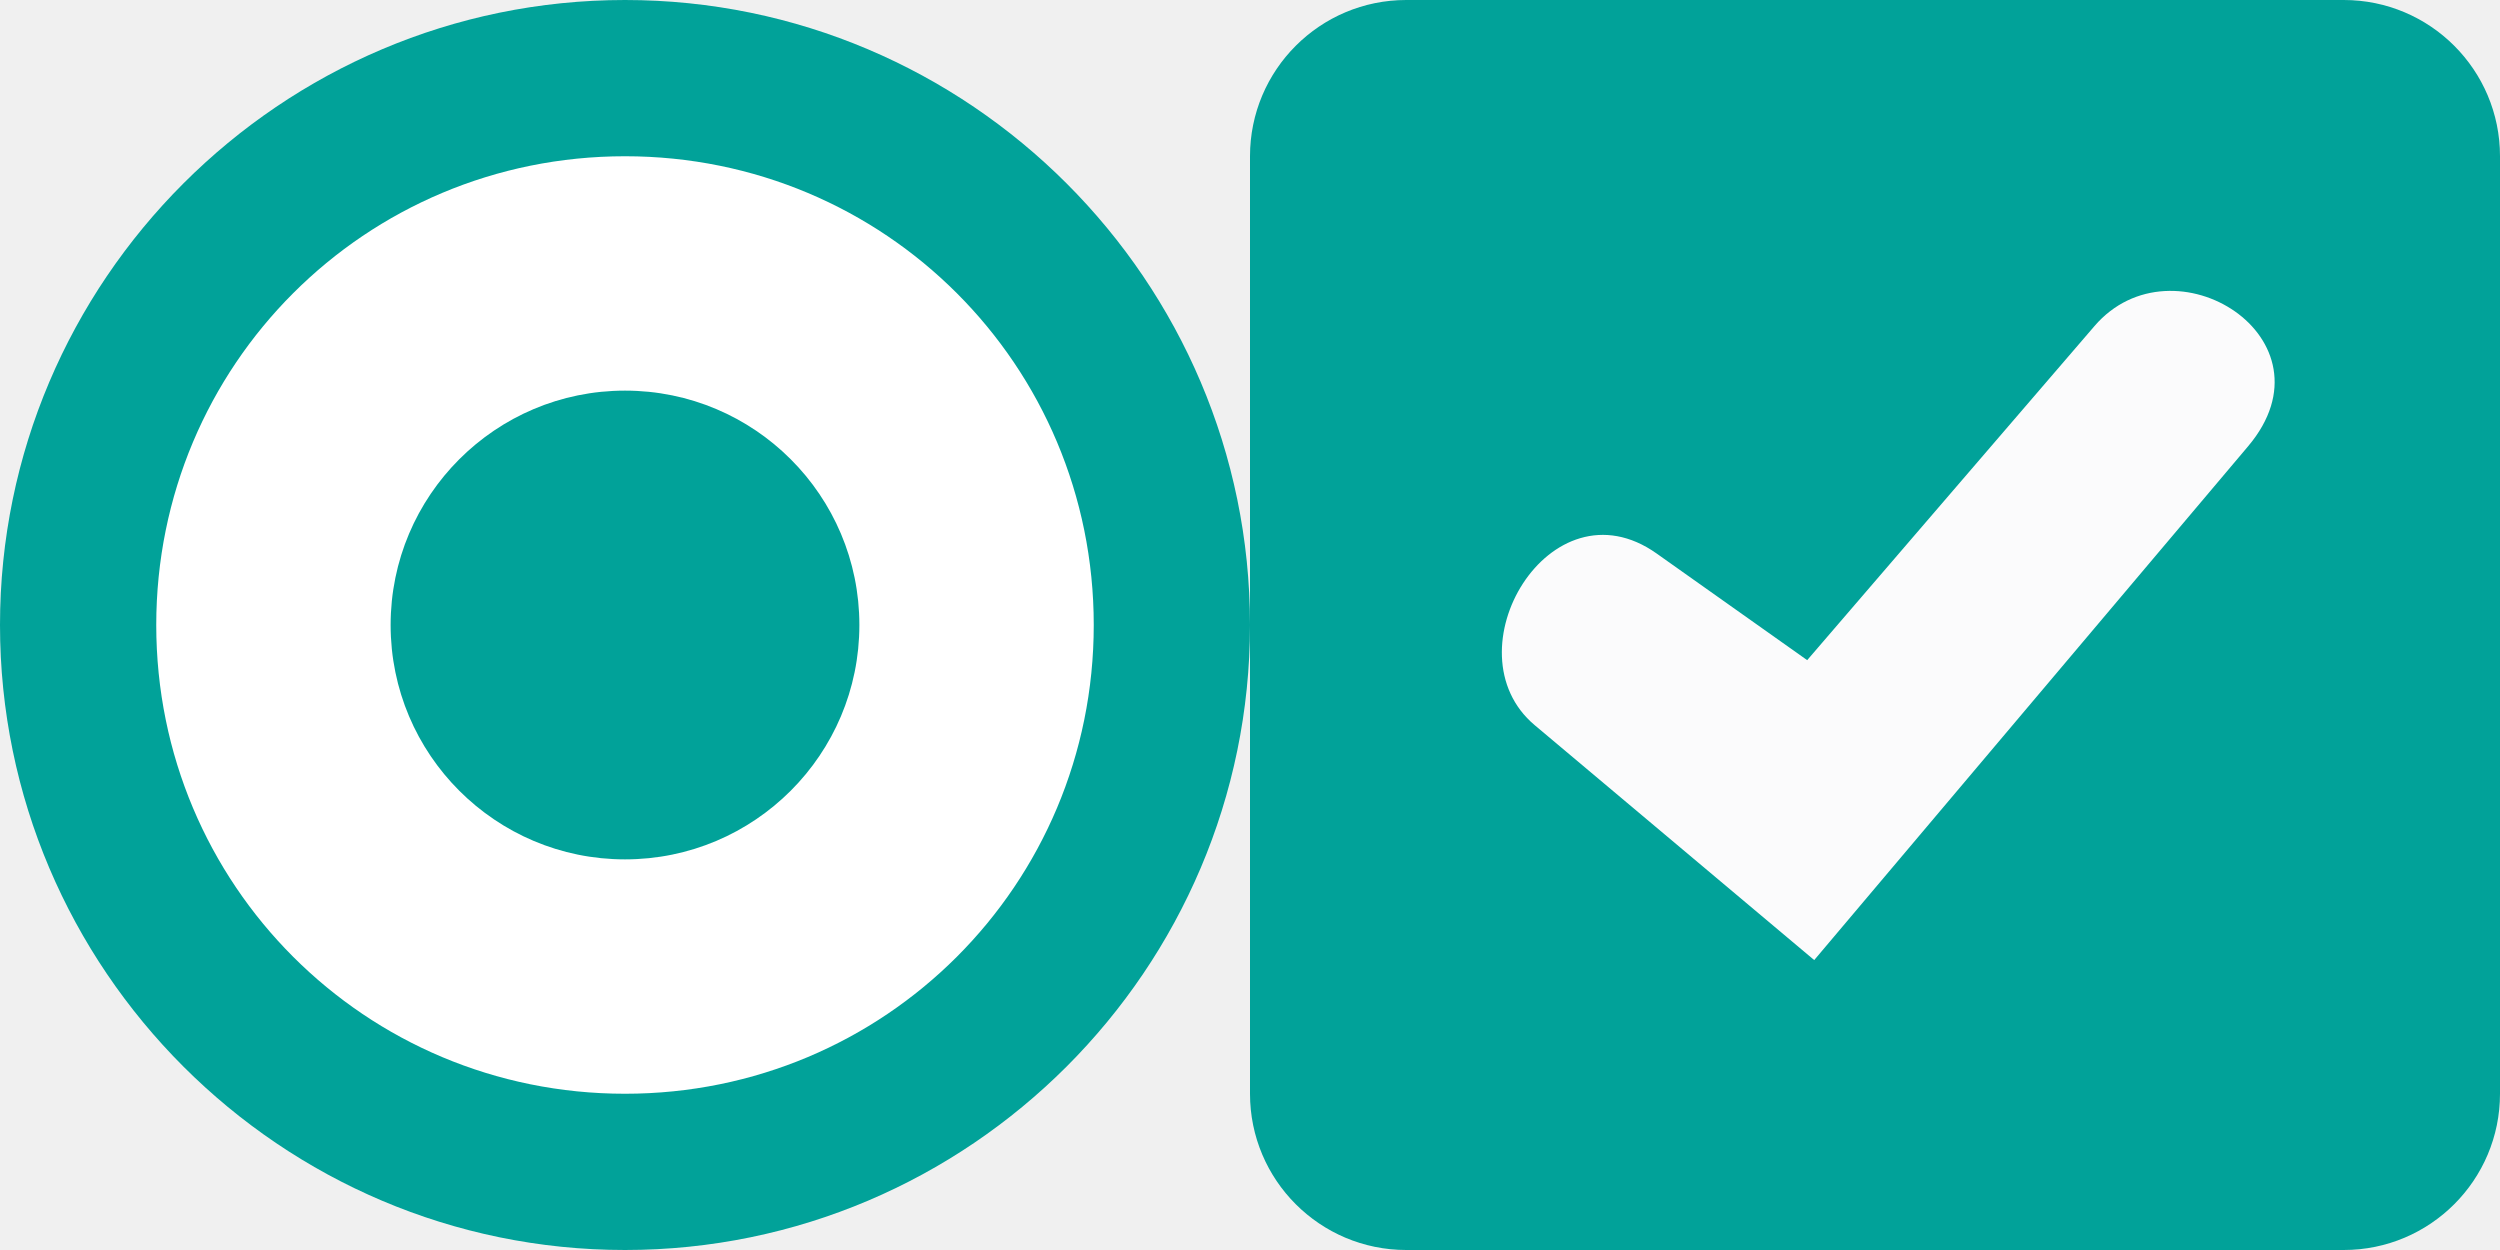
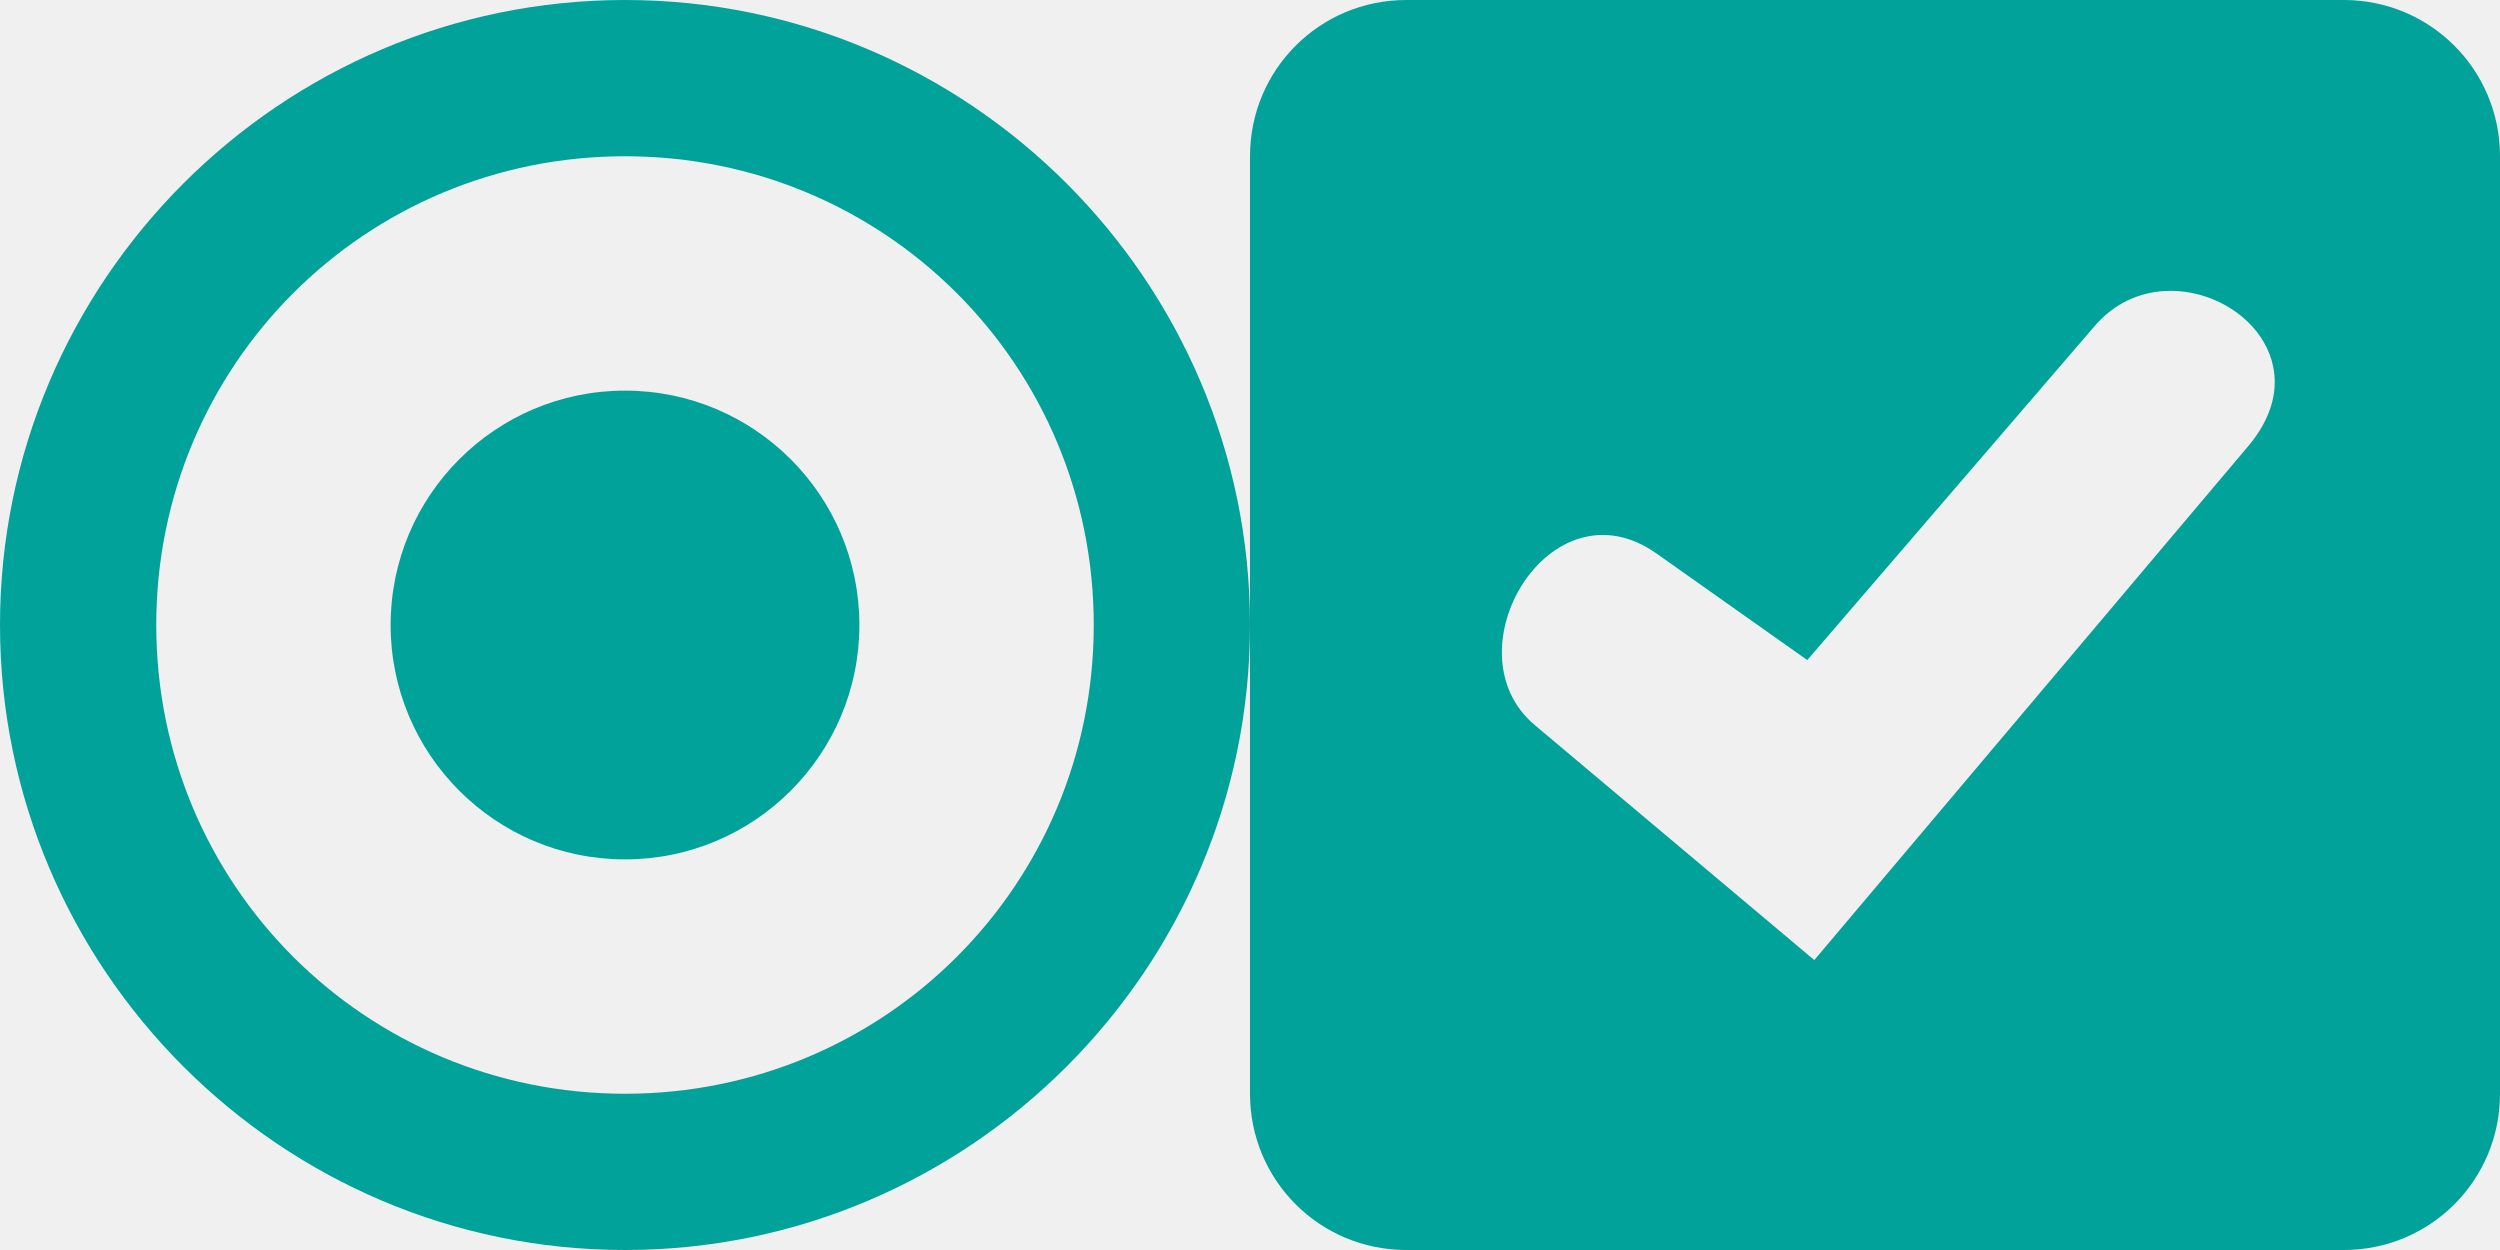
<svg xmlns="http://www.w3.org/2000/svg" id="svg2" width="32" height="16" version="1">
  <g id="radiobutton" transform="translate(-97.5,-200)" style="color:#000000;stroke:none">
    <g id="g197" style="line-height:normal;font-family:sans-serif;text-indent:0;text-align:start;text-decoration:none;text-decoration-line:none;text-decoration-style:solid;text-decoration-color:#000000;text-transform:none;white-space:normal;isolation:auto;mix-blend-mode:normal;color-interpolation:sRGB;solid-color:#000000;solid-opacity:1;stroke-width:2;color-rendering:auto;image-rendering:auto;shape-rendering:auto;text-rendering:auto">
-       <path id="path1800" d="m 105.5,200 c -4.406,0 -8,3.594 -8,8 5e-6,4.406 3.594,8 8,8 4.406,0 8,-3.594 8,-8 0,-4.406 -3.594,-8 -8,-8 z" style="color-interpolation-filters:linearRGB;fill:#01a299" />
-       <path id="use3869" d="m 105.5,202 c 3.326,0 6,2.674 6,6 0,3.326 -2.674,6 -6,6 -3.326,0 -6,-2.674 -6,-6 3e-6,-3.326 2.674,-6 6,-6 z" style="color-interpolation-filters:linearRGB;fill:#ffffff" />
+       <path style="color-interpolation-filters:linearRGB;fill:#01a299" id="path1800" d="M 8 0 C 3.594 0 5e-06 3.594 0 8 C 5e-06 12.406 3.594 16 8 16 C 12.406 16 16 12.406 16 8 C 16 3.594 12.406 0 8 0 z M 8 2 C 11.326 2 14 4.674 14 8 C 14 11.326 11.326 14 8 14 C 4.674 14 2 11.326 2 8 C 2 4.674 4.674 2 8 2 z M 8 5 A 3 3 0 0 0 5 8 A 3 3 0 0 0 8 11 A 3 3 0 0 0 11 8 A 3 3 0 0 0 8 5 z" transform="translate(97.5,200)" />
    </g>
-     <circle id="path6309-3" cx="105.5" cy="208" r="3" style="fill:#01a299;stroke-width:1.529" />
  </g>
  <g id="checkbox" transform="translate(-256.5,-200)">
-     <rect id="use3879" width="16" height="16" x="272.5" y="-216" rx="2" ry="2" transform="scale(1,-1)" style="color:#000000;fill:#01a299;stroke:none" />
-     <path id="path5083" d="m 283.31,204.173 -3.678,4.277 -1.927,-1.365 c -1.365,-0.967 -2.678,1.258 -1.561,2.197 l 3.578,3.007 5.554,-6.577 c 1.164,-1.379 -0.958,-2.711 -1.967,-1.538 z" style="color:#000000;line-height:normal;font-family:sans-serif;text-indent:0;text-align:start;text-decoration:none;text-decoration-line:none;text-decoration-style:solid;text-decoration-color:#000000;text-transform:none;white-space:normal;isolation:auto;mix-blend-mode:normal;color-interpolation:sRGB;color-interpolation-filters:linearRGB;solid-color:#000000;solid-opacity:1;fill:#fbfbfc;fill-rule:evenodd;stroke:none;stroke-width:3;stroke-linecap:round;color-rendering:auto;image-rendering:auto;shape-rendering:auto;text-rendering:auto" />
+     <path style="color:#000000;fill:#01a299;stroke:none" id="use3879" d="M 18 0 C 16.892 0 16 0.892 16 2 L 16 14 C 16 15.108 16.892 16 18 16 L 30 16 C 31.108 16 32 15.108 32 14 L 32 2 C 32 0.892 31.108 0 30 0 L 18 0 z M 27.707 3.725 C 28.675 3.669 29.65 4.677 28.777 5.711 L 23.223 12.289 L 19.645 9.281 C 18.527 8.342 19.84 6.119 21.205 7.086 L 23.133 8.449 L 26.811 4.174 C 27.063 3.88 27.384 3.743 27.707 3.725 z" transform="translate(256.5,200)" />
  </g>
</svg>
